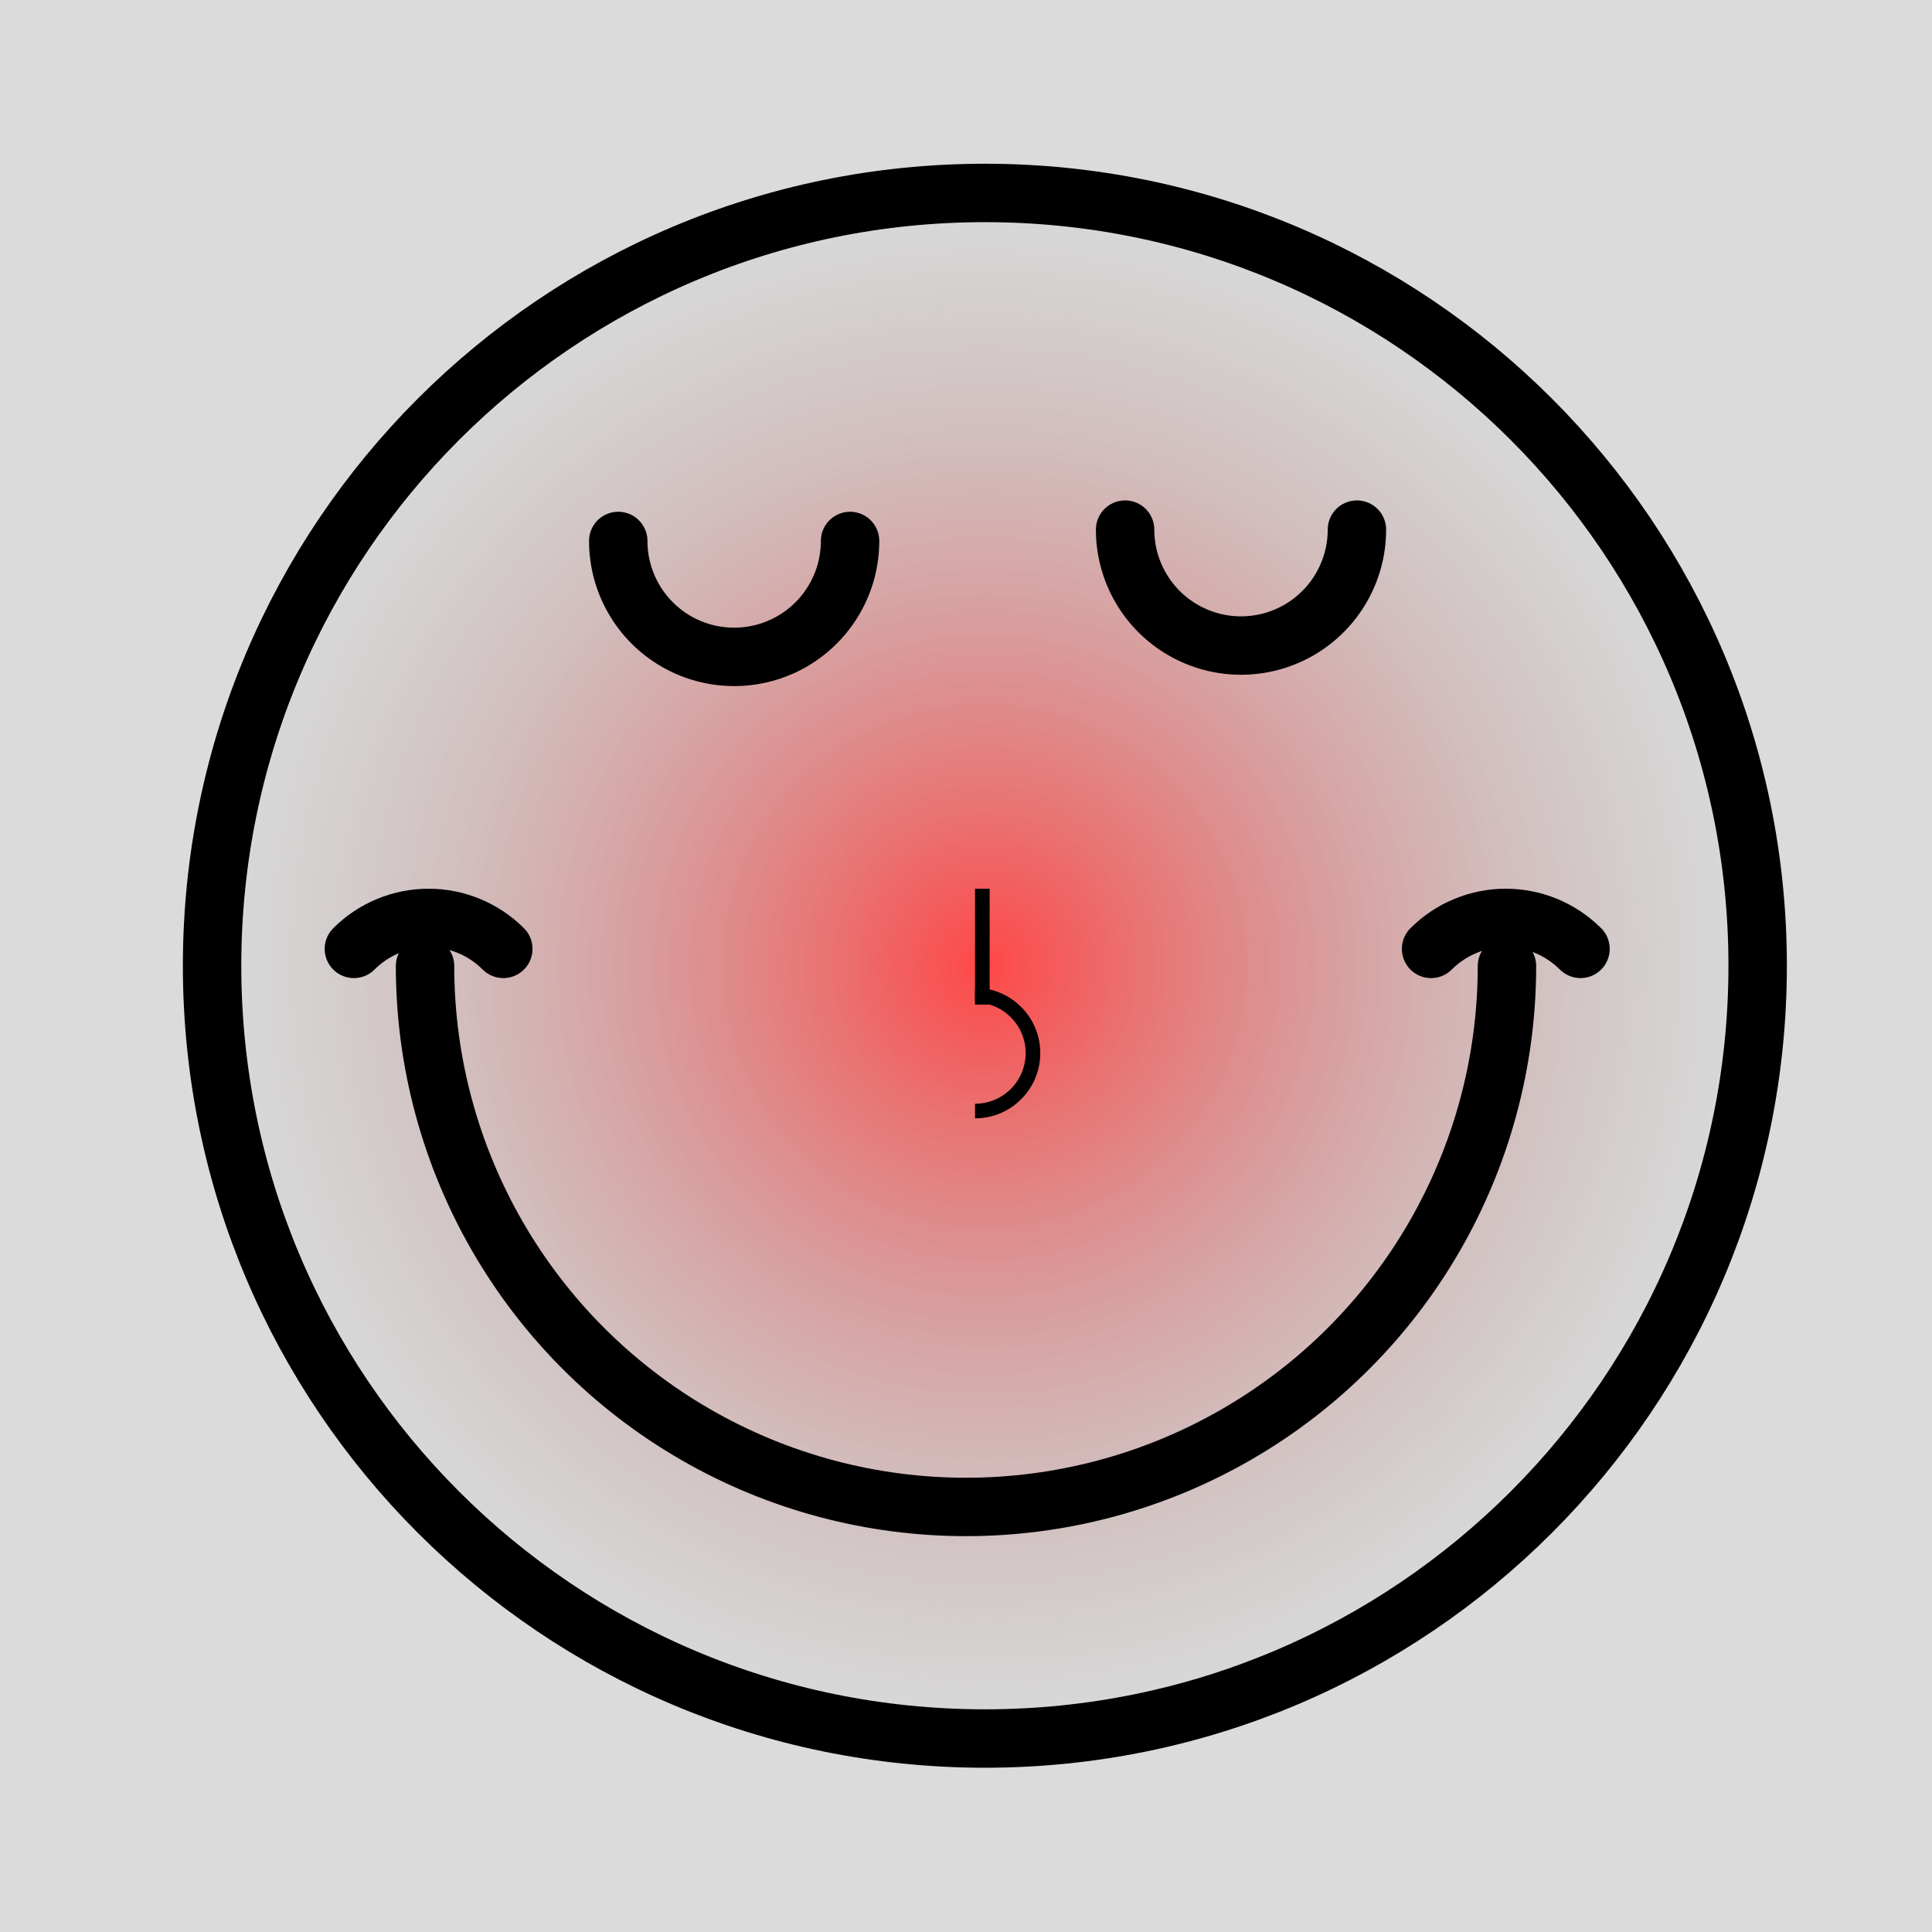
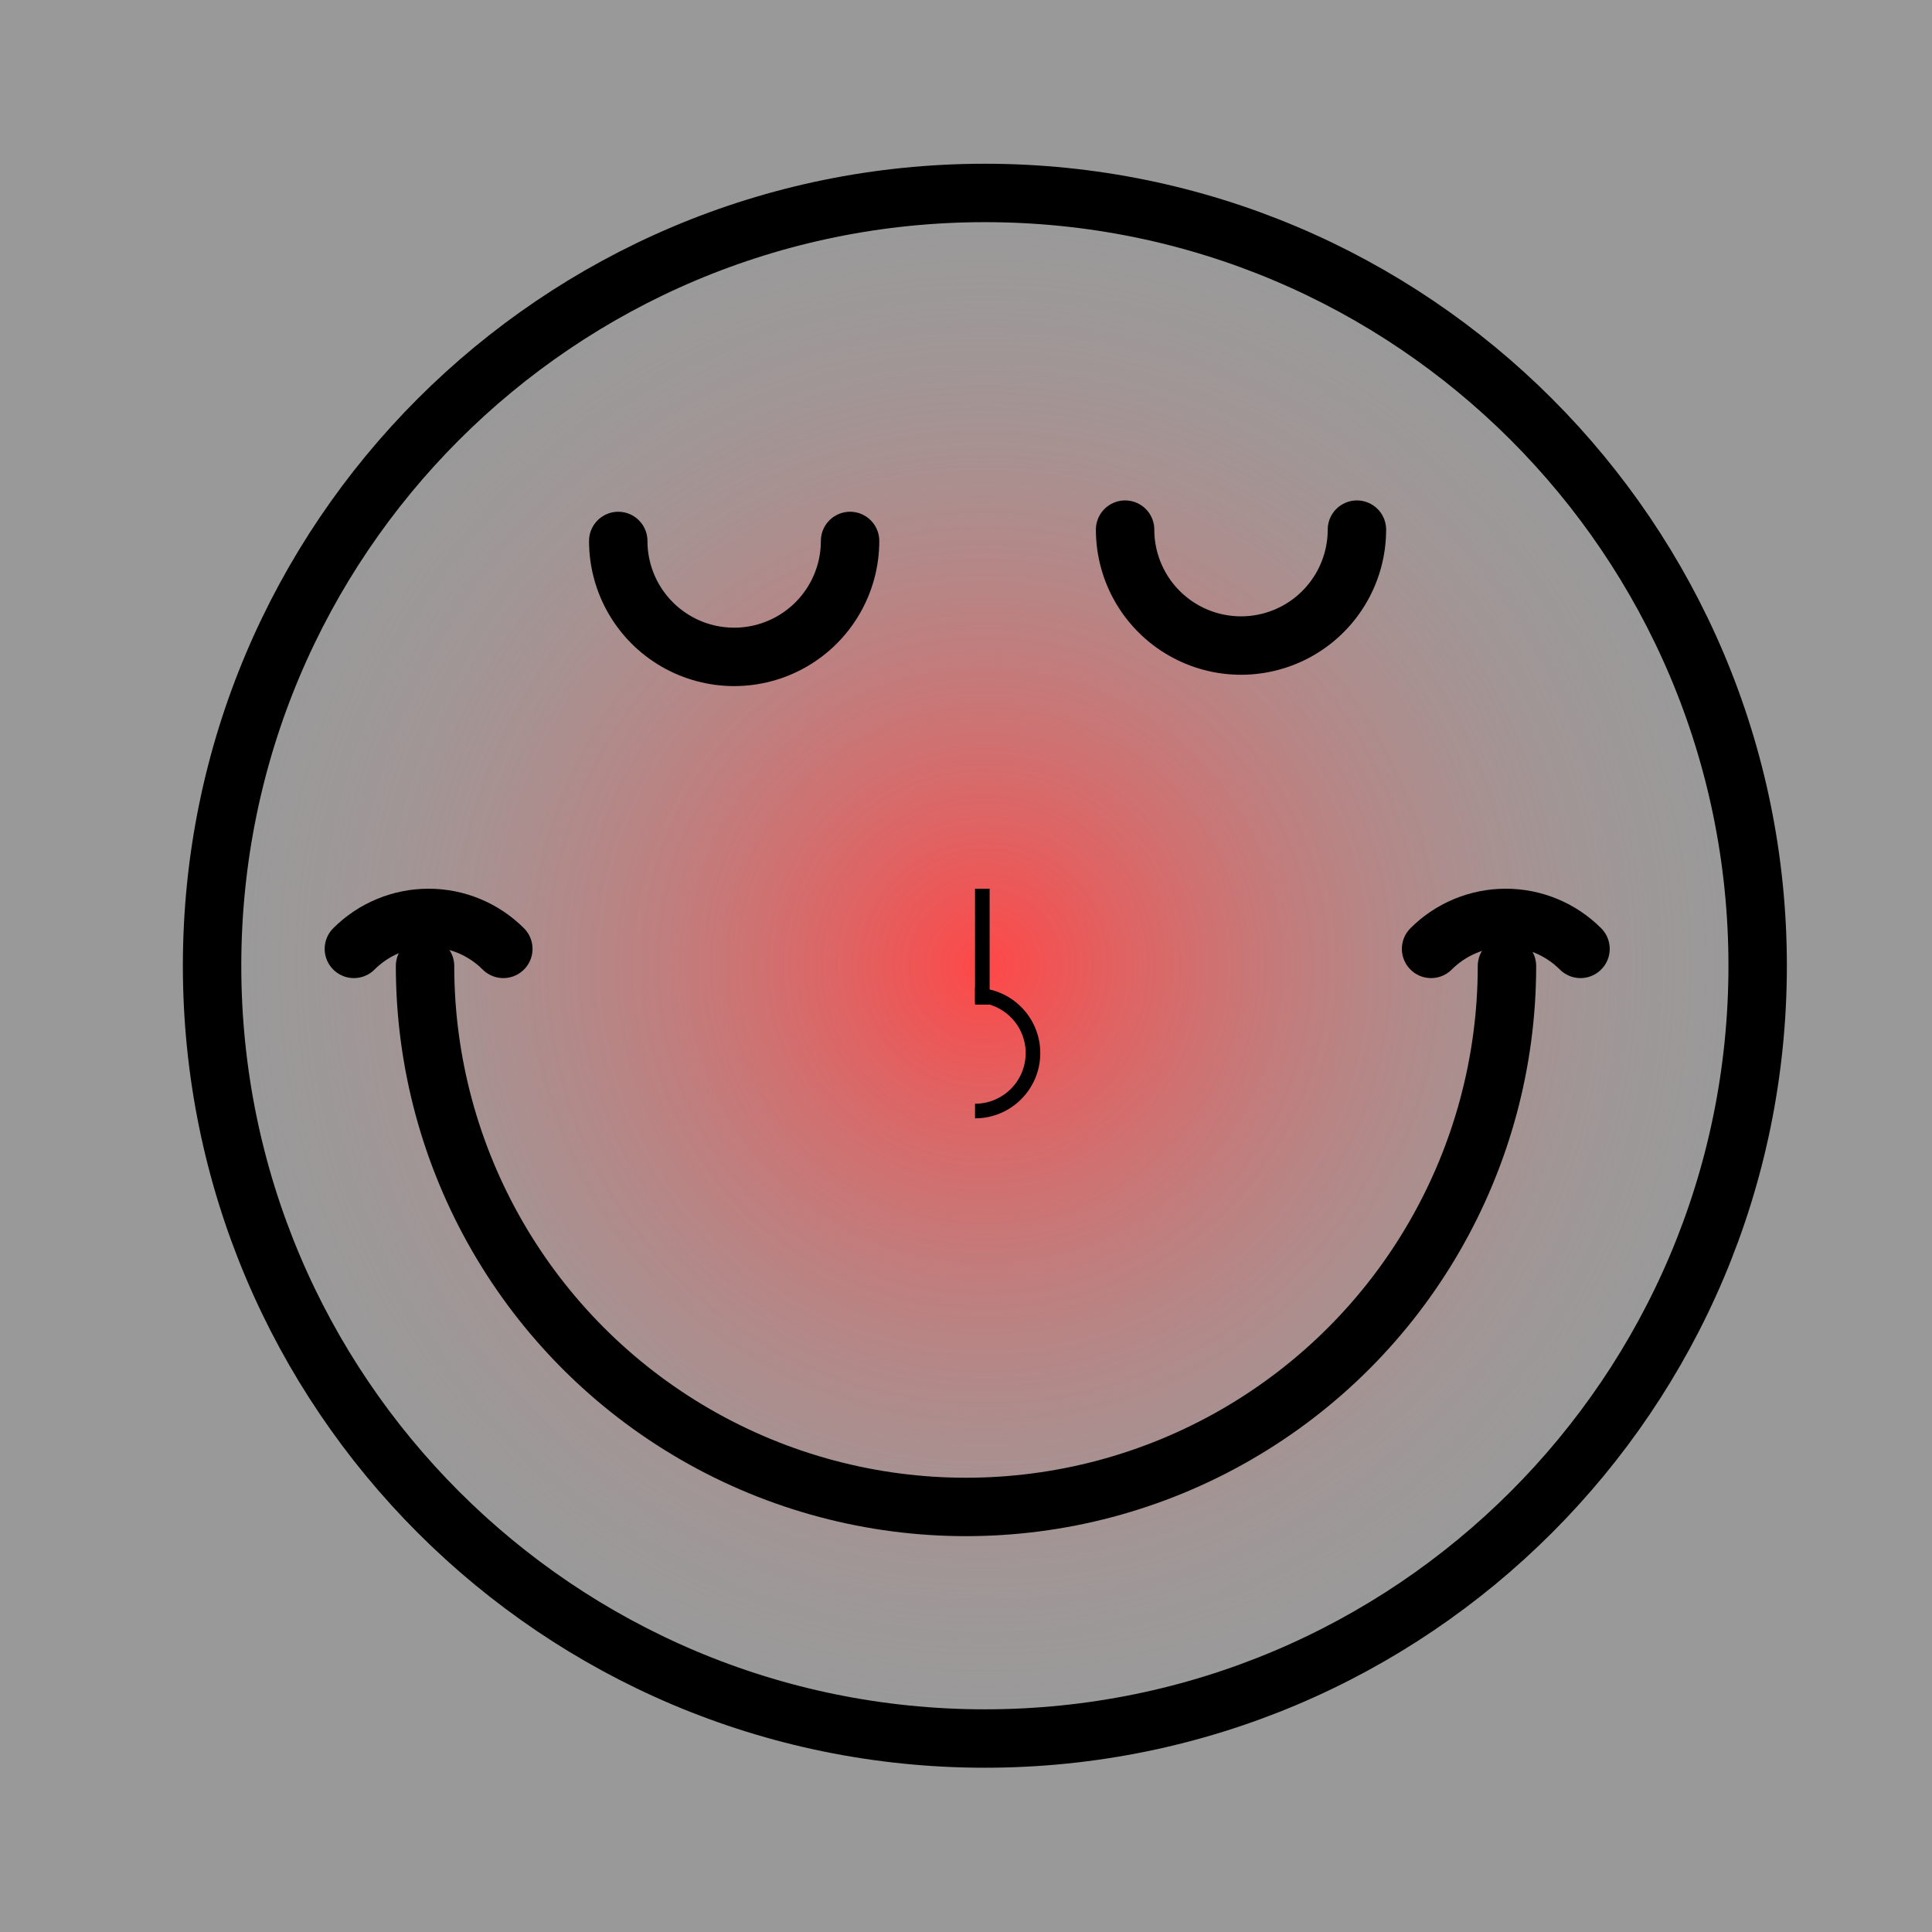
<svg xmlns="http://www.w3.org/2000/svg" xmlns:xlink="http://www.w3.org/1999/xlink" id="svg8" version="1.1" viewBox="0 0 66.146 66.146" height="250" width="250">
  <defs id="defs2">
    <linearGradient id="linearGradient944">
      <stop style="stop-color:#ff4747;stop-opacity:1;" offset="0" id="stop940" />
      <stop style="stop-color:#a3a3a3;stop-opacity:0;" offset="1" id="stop942" />
    </linearGradient>
    <radialGradient xlink:href="#linearGradient944" id="radialGradient946" cx="33.719" cy="33.064" fx="33.719" fy="33.064" r="27.458" gradientUnits="userSpaceOnUse" />
  </defs>
  <g id="layer6">
-     <rect style="fill:#dbdbdb;fill-opacity:1;stroke-width:1" id="rect11004" width="66.146" height="66.146" x="0" y="0" />
+     <rect style="fill:#999999;fill-opacity:1;stroke-width:1" id="rect11004" width="66.146" height="66.146" x="0" y="0" />
  </g>
  <g id="layer1" style="display:inline">
    <circle r="26.458" cy="33.064" cx="33.719" id="path837" style="fill:url(#radialGradient946);fill-opacity:1;stroke:#000000;stroke-width:2;stroke-linecap:round;stroke-linejoin:round;stroke-miterlimit:4;stroke-dasharray:none;stroke-opacity:1" />
  </g>
  <g id="layer7">
    <g id="layer2">
      <g id="g1185">
-         <path d="M 51.594,33.073 A 18.521,18.521 0 0 1 42.333,49.112 18.521,18.521 0 0 1 23.812,49.112 18.521,18.521 0 0 1 14.552,33.073" id="path839" style="fill:none;stroke:#000000;stroke-width:2;stroke-linecap:round;stroke-linejoin:round;stroke-miterlimit:4;stroke-dasharray:none;stroke-opacity:1;fill-opacity:1" />
+         <path d="M 51.594,33.073 A 18.521,18.521 0 0 1 42.333,49.112 18.521,18.521 0 0 1 23.812,49.112 18.521,18.521 0 0 1 14.552,33.073" id="path839" style="fill:none;fill-opacity:1;stroke:#000000;stroke-width:2;stroke-linecap:round;stroke-linejoin:round;stroke-miterlimit:4;stroke-dasharray:none;stroke-opacity:1" />
        <path style="fill:none;stroke:#000000;stroke-width:2;stroke-linecap:round;stroke-dasharray:none;stroke-opacity:1" id="path1148" d="m -32.487,48.996 a 3.617,3.617 0 0 1 1.06,2.558 3.617,3.617 0 0 1 -1.06,2.558" transform="rotate(-90)" />
        <path style="fill:none;stroke:#000000;stroke-width:2;stroke-linecap:round;stroke-dasharray:none;stroke-opacity:1" id="path1148-3" d="m -32.487,12.116 a 3.617,3.617 0 0 1 1.06,2.558 3.617,3.617 0 0 1 -1.06,2.558" transform="rotate(-90)" />
      </g>
    </g>
    <g id="layer3">
      <g id="layer5">
        <path style="fill:none;stroke:#000000;stroke-width:2;stroke-linecap:round;stroke-linejoin:round;stroke-miterlimit:4;stroke-dasharray:none;stroke-opacity:1" id="path841-3" d="m 46.457,18.133 a 3.969,3.969 0 0 1 -1.984,3.437 3.969,3.969 0 0 1 -3.969,0 3.969,3.969 0 0 1 -1.984,-3.437" />
      </g>
      <g id="layer4">
        <path d="m 29.104,18.521 a 3.969,3.969 0 0 1 -1.984,3.437 3.969,3.969 0 0 1 -3.969,0 3.969,3.969 0 0 1 -1.984,-3.437" id="path841" style="fill:none;stroke:#000000;stroke-width:2;stroke-linecap:round;stroke-linejoin:round;stroke-miterlimit:4;stroke-dasharray:none;stroke-opacity:1" />
      </g>
    </g>
    <g id="layer8">
      <g id="g1146">
-         <path style="fill:none;stroke:#000000;stroke-width:0.5;stroke-linecap:butt;stroke-linejoin:miter;stroke-opacity:1;stroke-dasharray:none" d="m 33.632,30.427 v 3.969" id="path959" />
+         <path style="fill:none;stroke:#000000;stroke-width:0.5;stroke-linecap:butt;stroke-linejoin:miter;stroke-dasharray:none;stroke-opacity:1" d="m 33.632,30.427 v 3.969" id="path959" />
        <path style="fill:none;stroke:#000000;stroke-width:0.5;stroke-dasharray:none;stroke-opacity:1" id="path1013" d="m 33.382,34.071 a 1.984,1.984 0 0 1 1.984,1.984 1.984,1.984 0 0 1 -1.984,1.984" />
      </g>
    </g>
  </g>
</svg>
